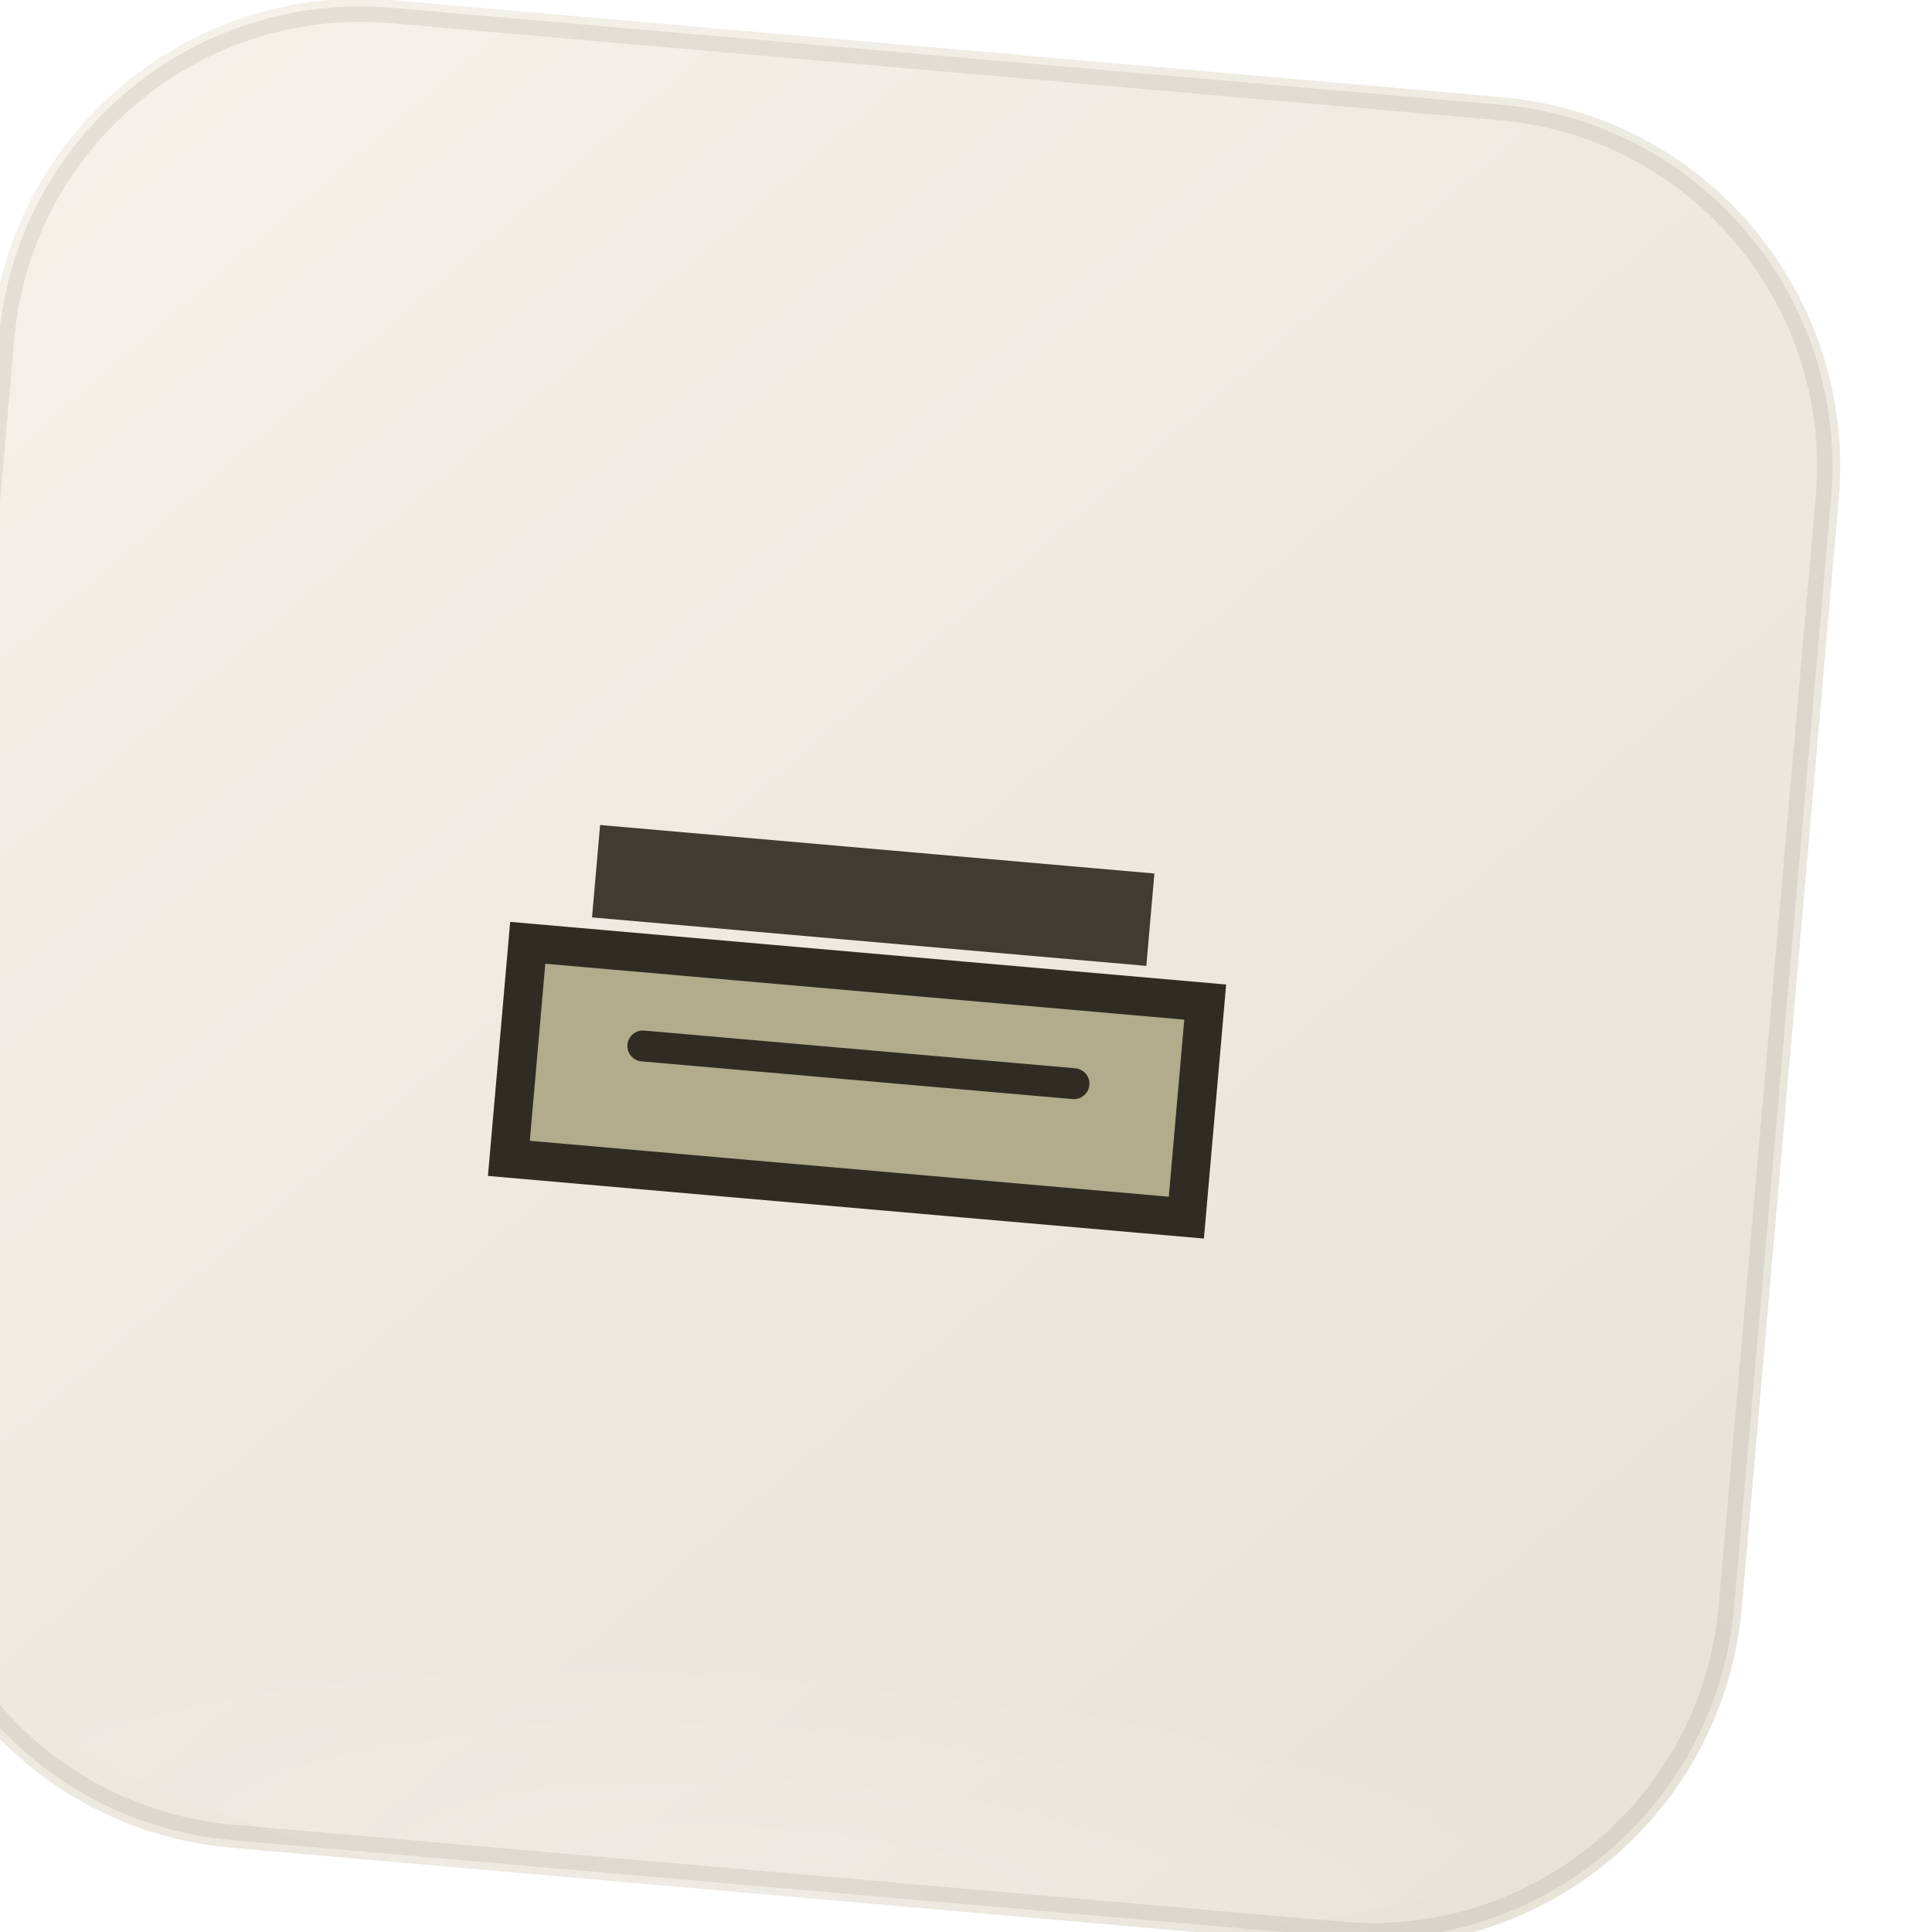
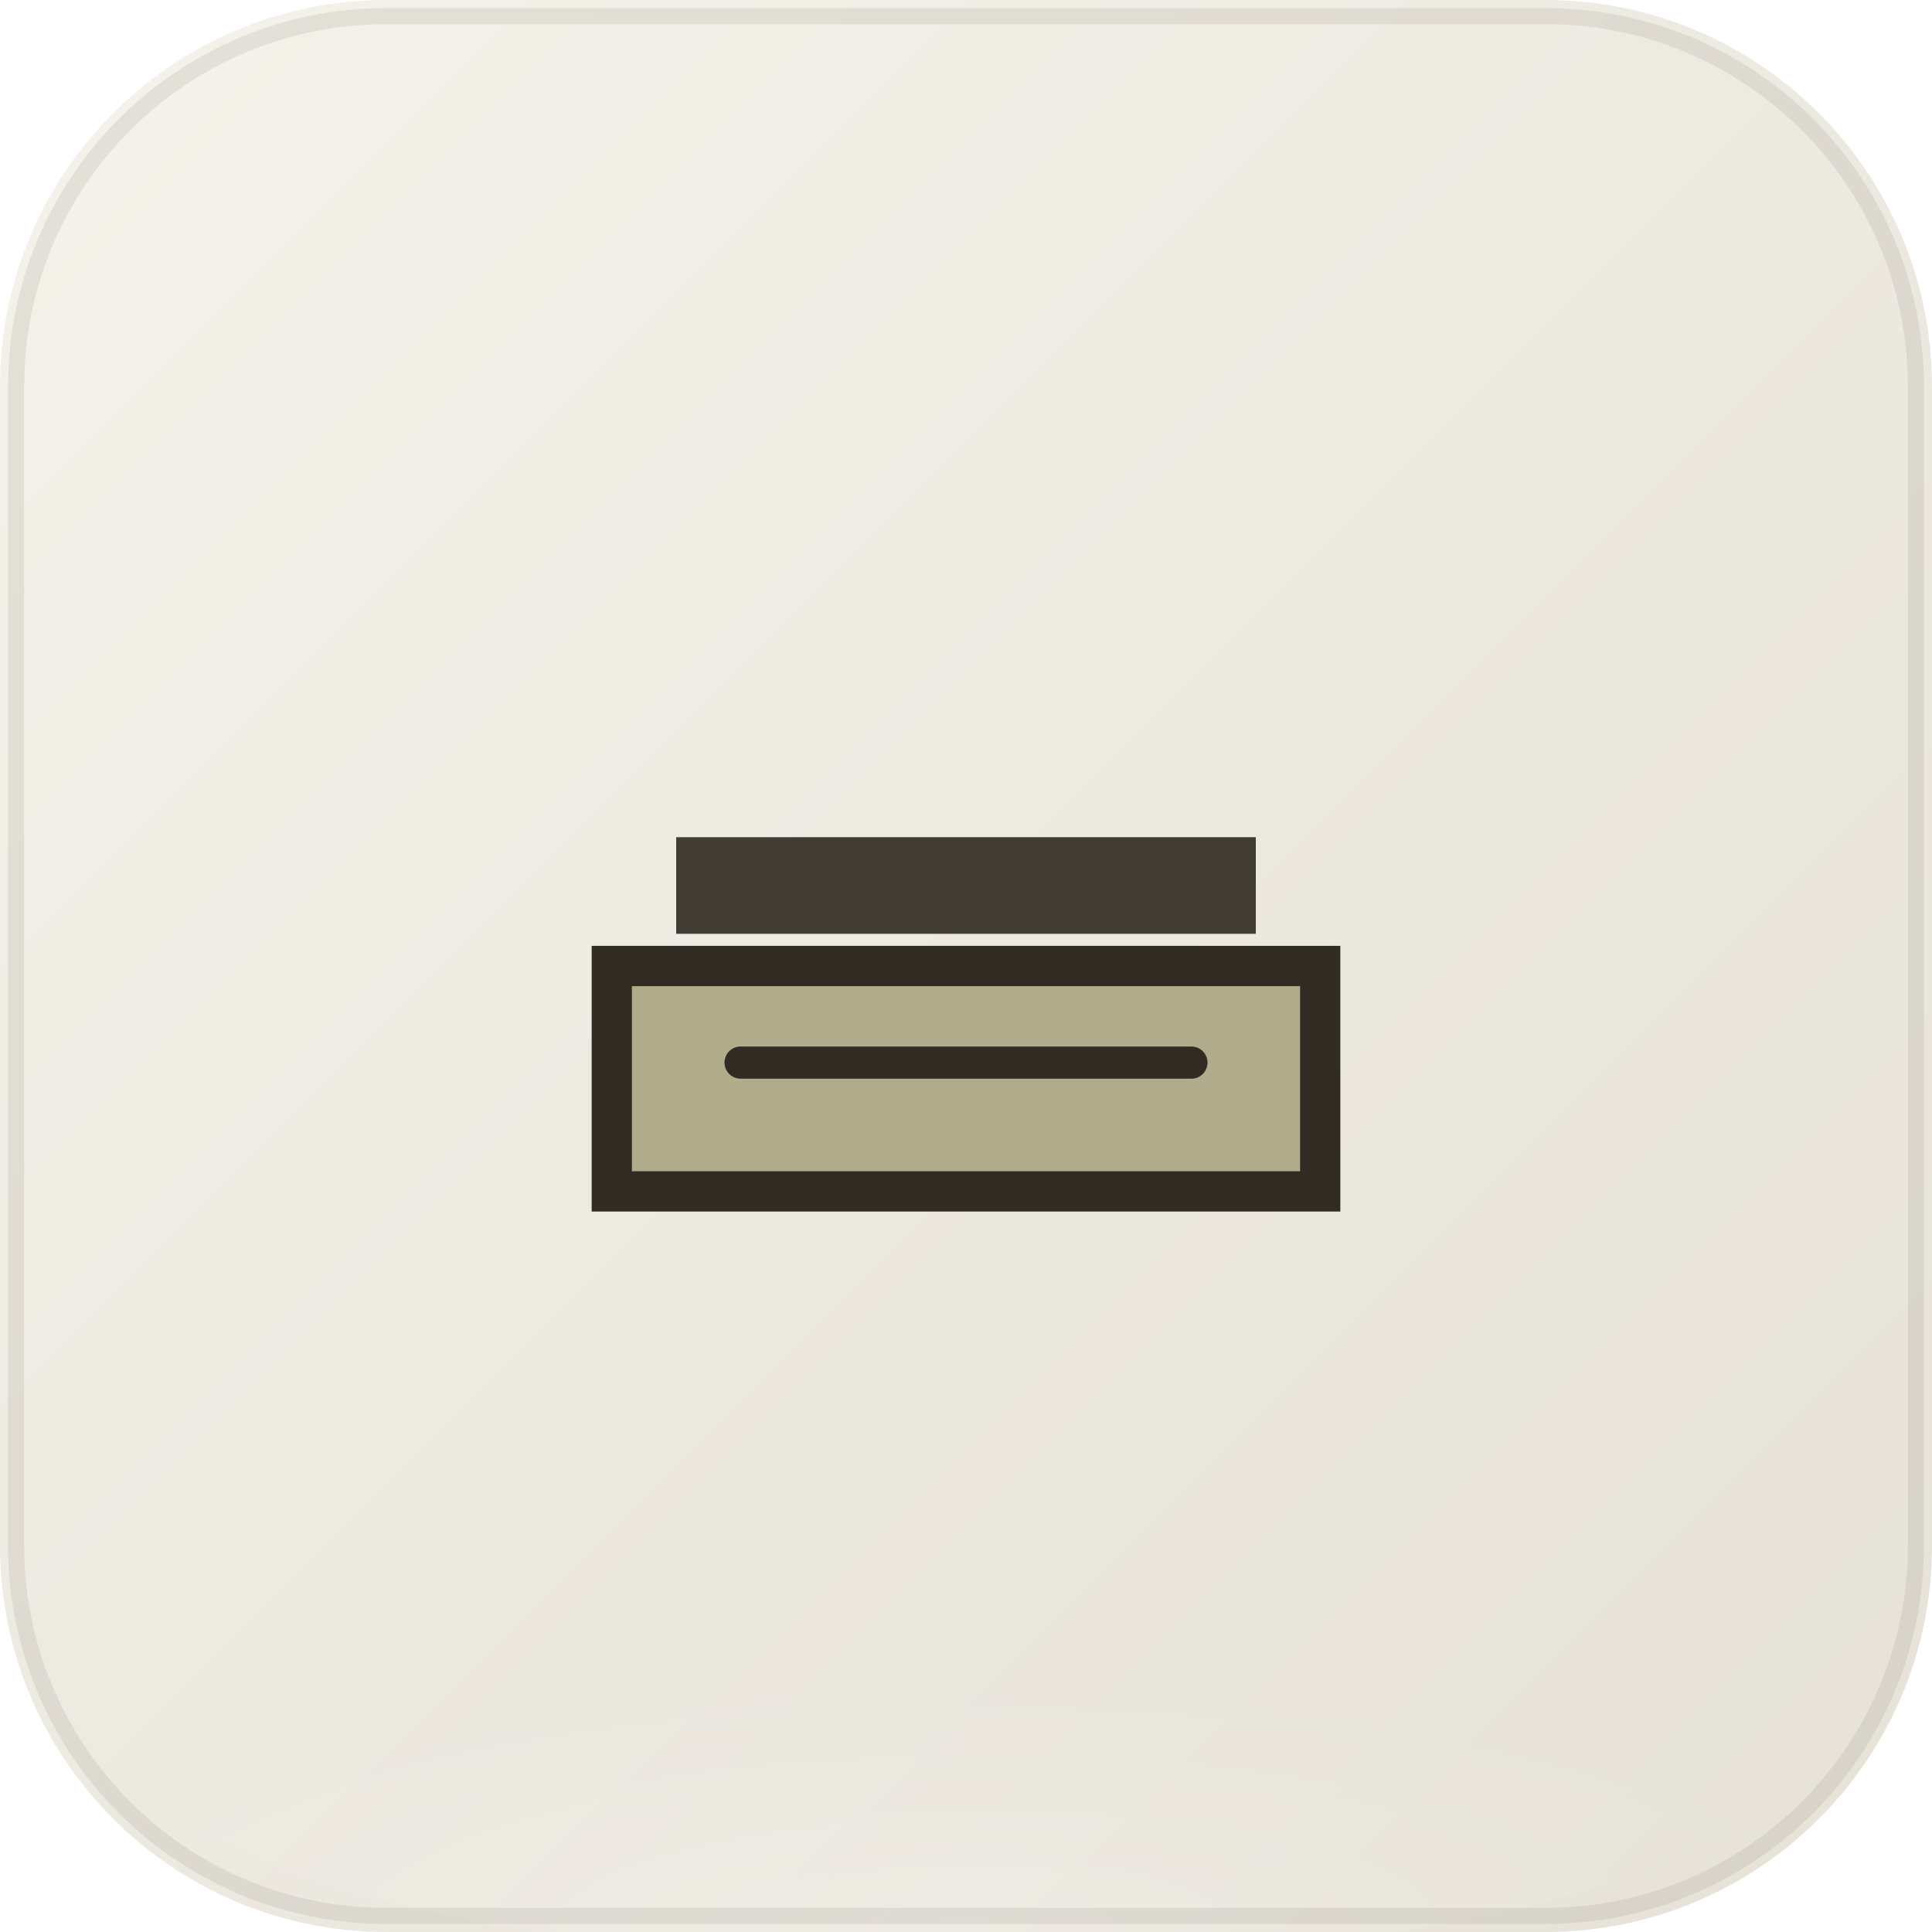
- <svg xmlns="http://www.w3.org/2000/svg" viewBox="0 0 120 120" width="120" height="120" role="img" aria-hidden="true">
-   <g transform="translate(-4 3) rotate(5 60 60) scale(0.960)">
-     <defs>
-       <linearGradient id="bg-p182" x1="0%" y1="0%" x2="100%" y2="100%">
-         <stop offset="0%" stop-color="#f4f2ea" />
-         <stop offset="45%" stop-color="#edeae2" />
-         <stop offset="100%" stop-color="#e6e2d8" />
-       </linearGradient>
-       <radialGradient id="vin-p182" cx="50%" cy="92%" r="55%">
-         <stop offset="0%" stop-color="rgba(255,255,255,0.45)" />
-         <stop offset="100%" stop-color="rgba(255,255,255,0)" />
-       </radialGradient>
-     </defs>
-     <rect width="120" height="120" rx="24" fill="url(#bg-p182)" />
-     <ellipse cx="60" cy="108" rx="52" ry="14" fill="url(#vin-p182)" opacity="0.42" />
-     <rect x="1" y="1" width="118" height="118" rx="23" fill="none" stroke="rgba(80,76,56,0.1)" stroke-width="1" />
-     <g stroke-linecap="round">
-       <path d="M38 60h44v14H38z" fill="#b0ac8c" stroke="#302c24" stroke-width="2.5" />
-       <path d="M42 52h36v6H42z" fill="#403c34" stroke="none" />
-       <path d="M46 66h28" stroke="#302c24" stroke-width="2" />
-     </g>
+ <svg xmlns="http://www.w3.org/2000/svg" viewBox="0 0 120 120" width="120" height="120" role="img" aria-hidden="true" shape-rendering="geometricPrecision">
+   <defs>
+     <linearGradient id="bg-p182" x1="0%" y1="0%" x2="100%" y2="100%">
+       <stop offset="0%" stop-color="#f4f2ea" />
+       <stop offset="45%" stop-color="#edeae2" />
+       <stop offset="100%" stop-color="#e6e2d8" />
+     </linearGradient>
+     <radialGradient id="vin-p182" cx="50%" cy="92%" r="55%">
+       <stop offset="0%" stop-color="rgba(255,255,255,0.45)" />
+       <stop offset="100%" stop-color="rgba(255,255,255,0)" />
+     </radialGradient>
+   </defs>
+   <rect width="120" height="120" rx="24" fill="url(#bg-p182)" />
+   <ellipse cx="60" cy="108" rx="52" ry="14" fill="url(#vin-p182)" opacity="0.42" />
+   <rect x="1" y="1" width="118" height="118" rx="23" fill="none" stroke="rgba(80,76,56,0.1)" stroke-width="1" />
+   <g stroke-linecap="round">
+     <path d="M38 60h44v14H38z" fill="#b0ac8c" stroke="#302c24" stroke-width="2.5" />
+     <path d="M42 52h36v6H42z" fill="#403c34" stroke="none" />
+     <path d="M46 66h28" stroke="#302c24" stroke-width="2" />
  </g>
</svg>
